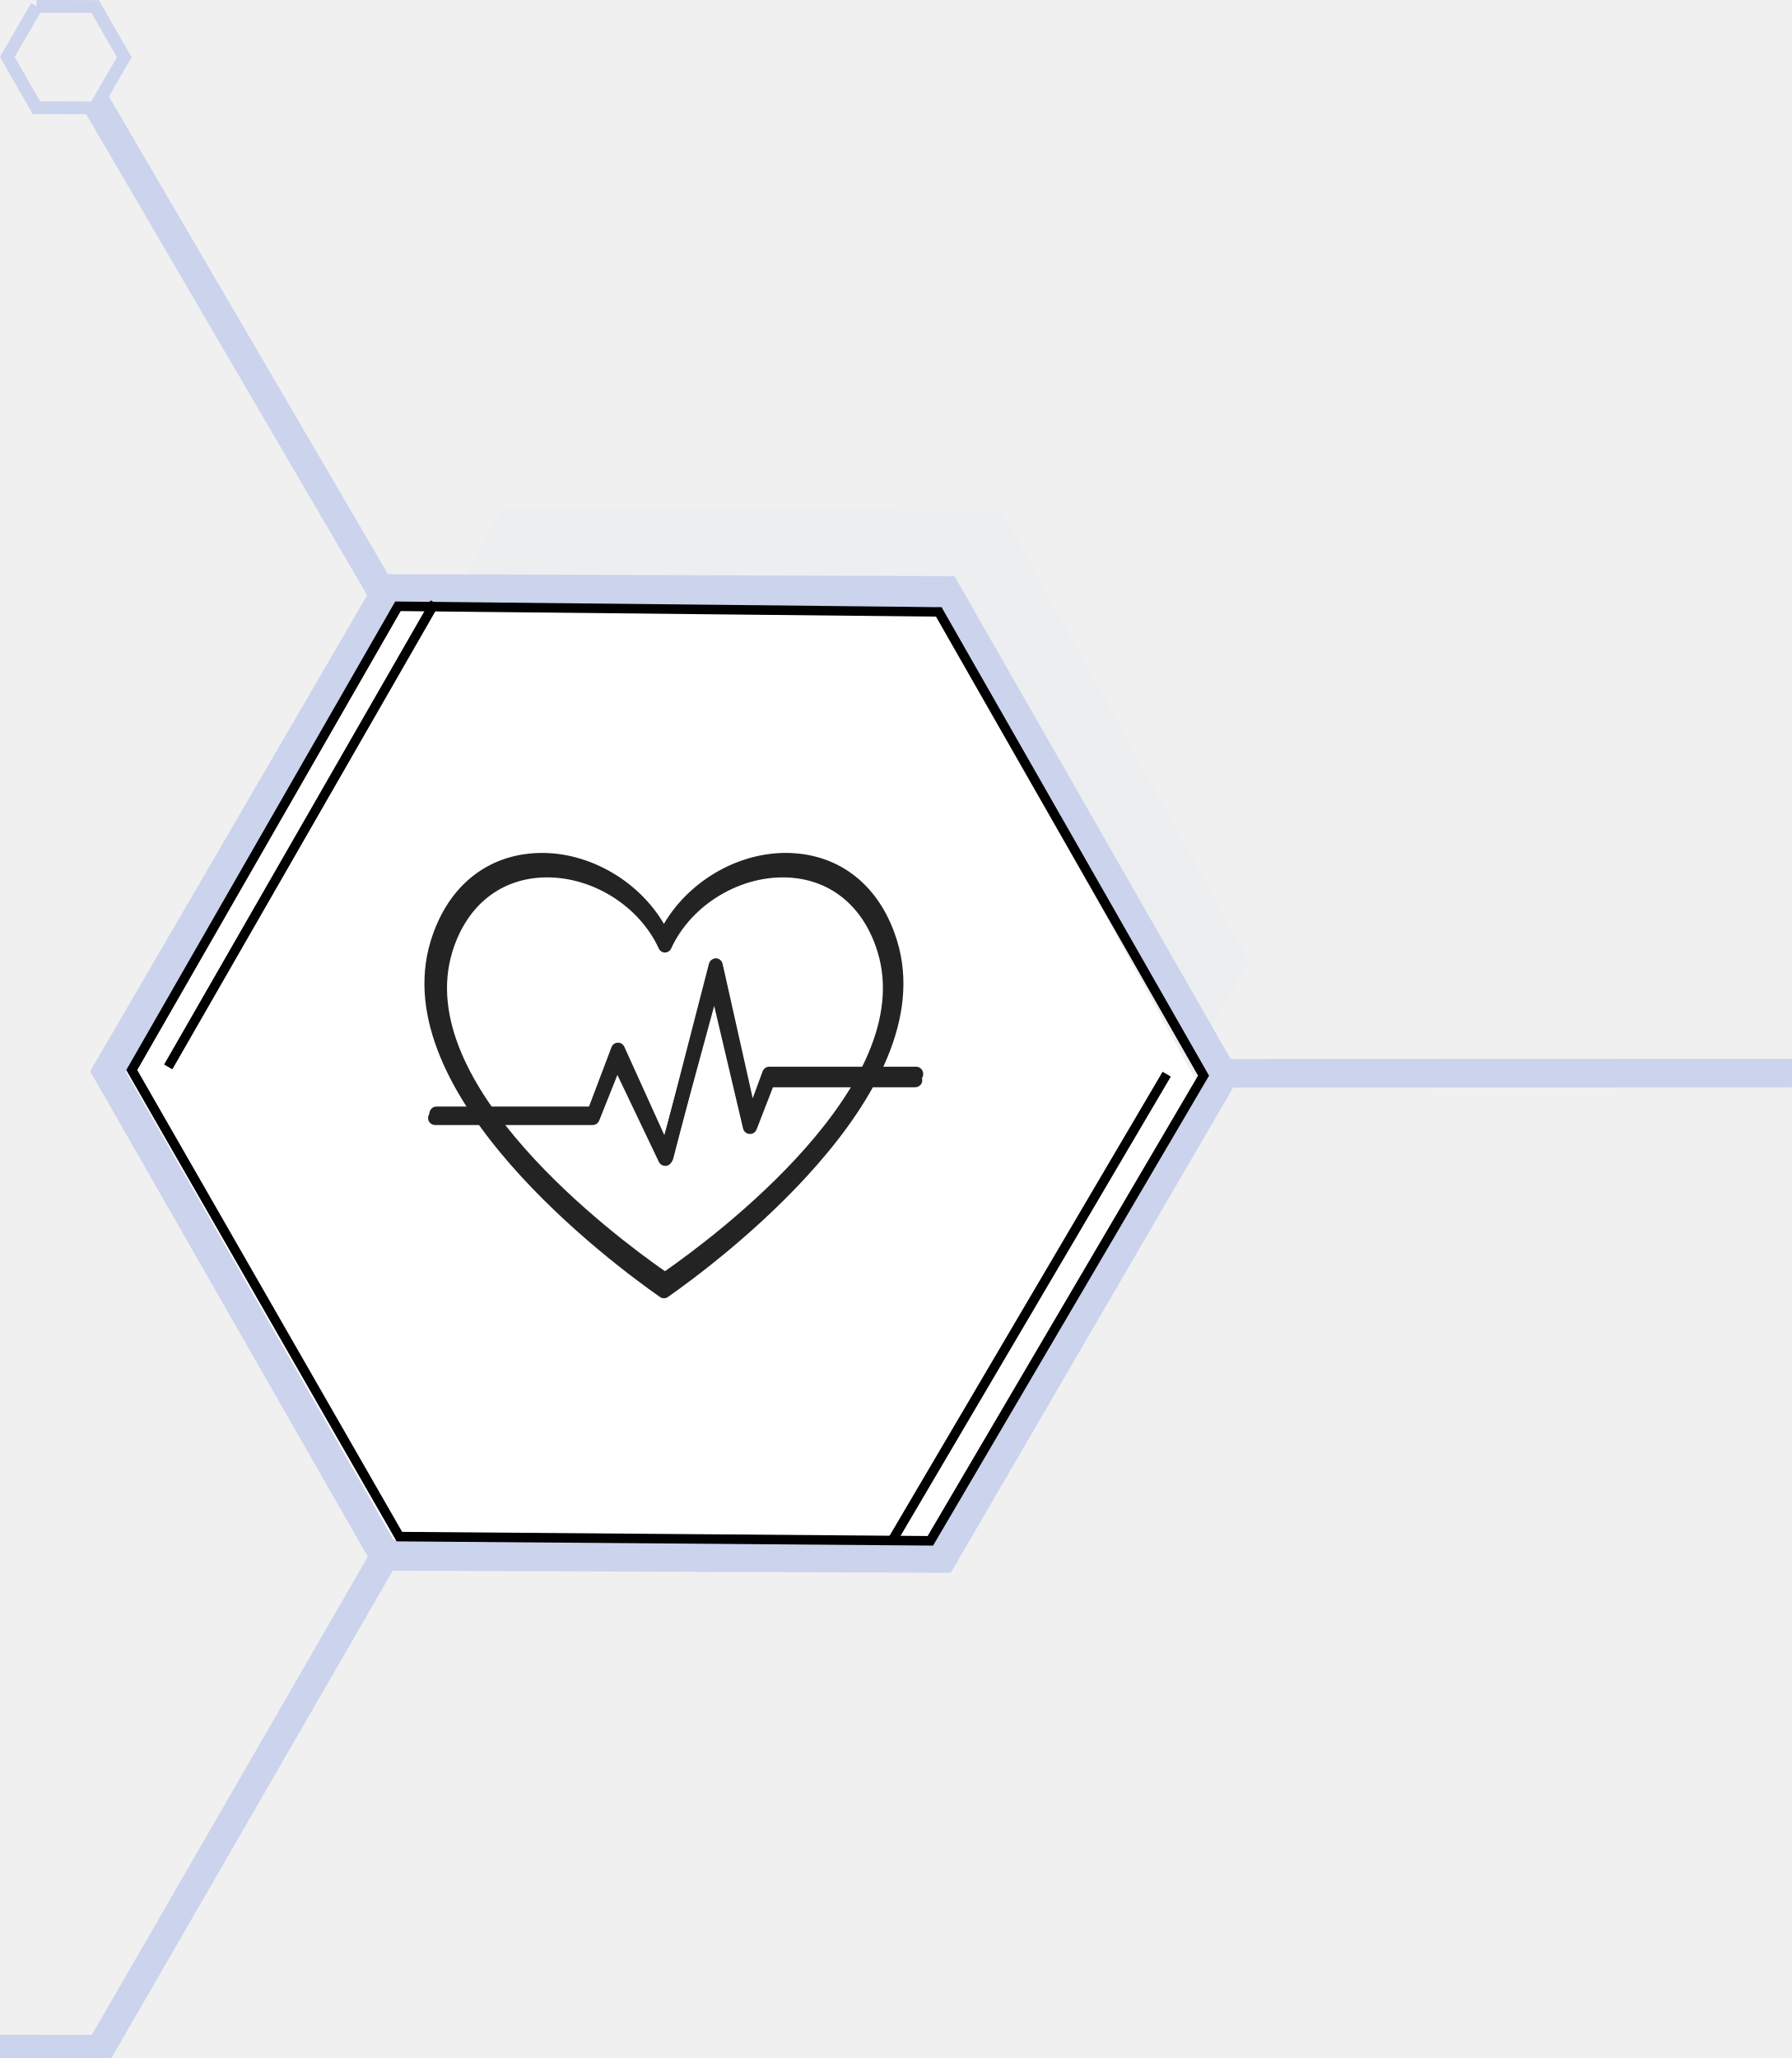
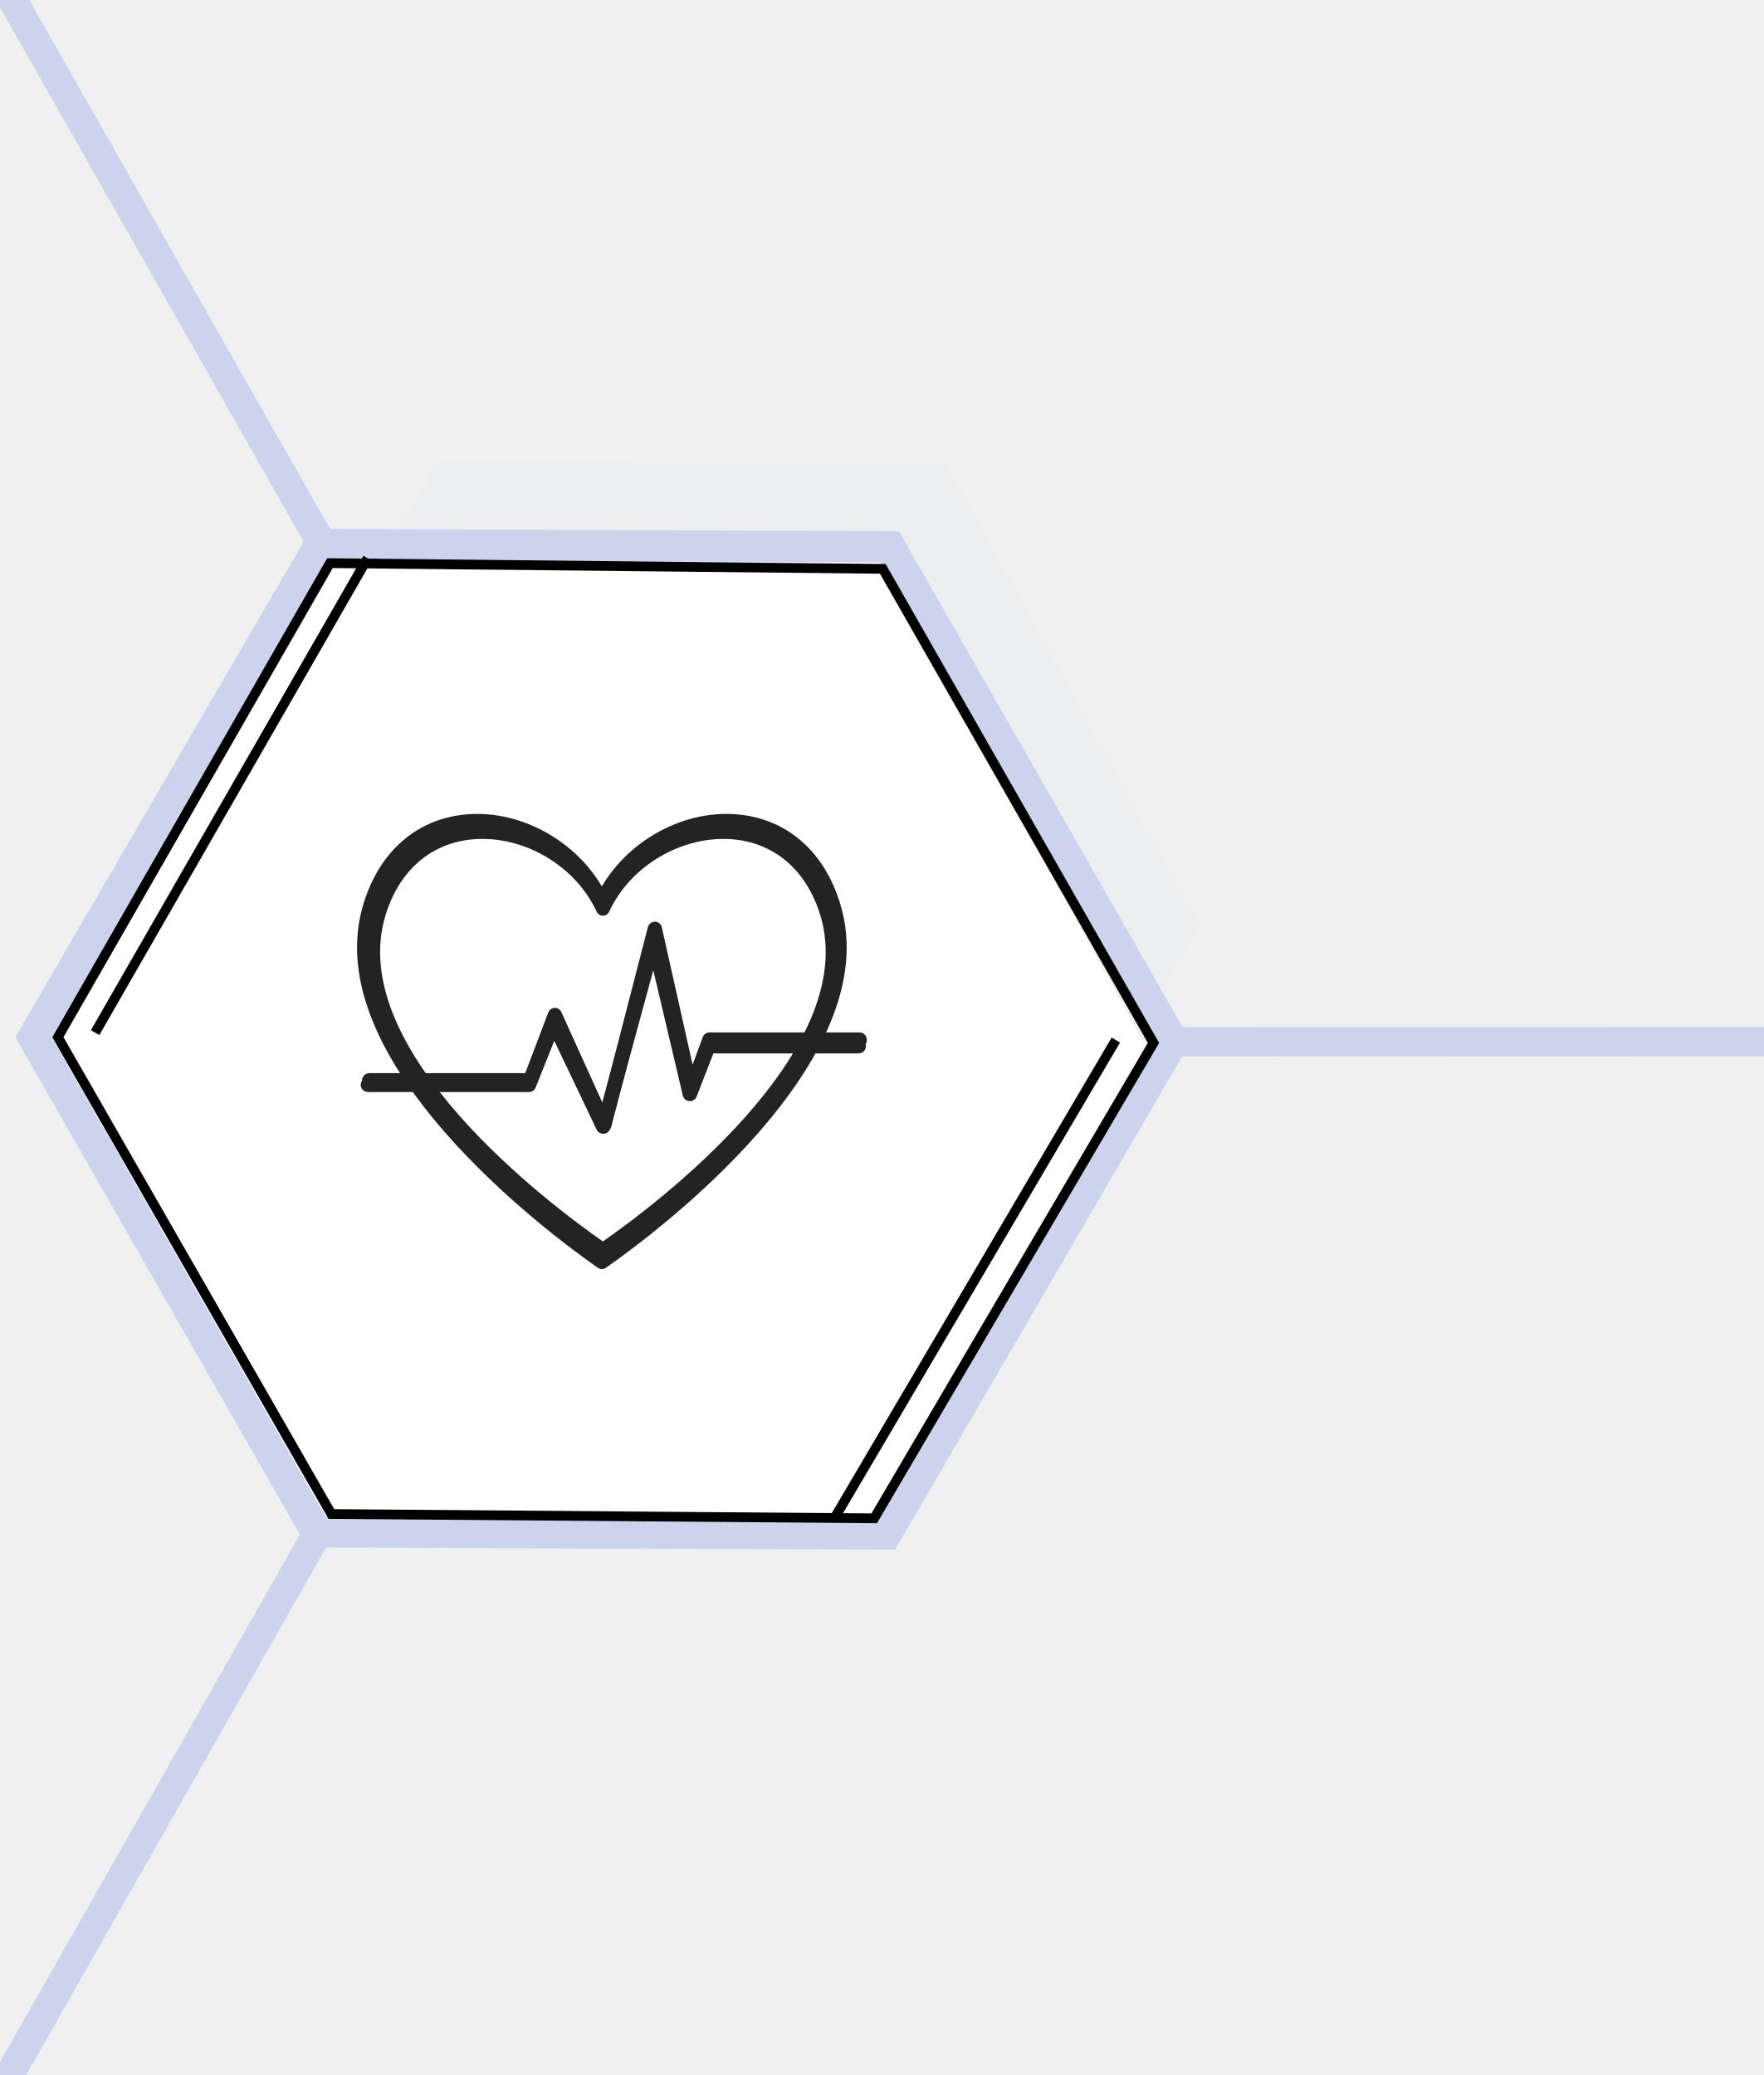
- <svg xmlns="http://www.w3.org/2000/svg" width="49.859mm" height="57.259mm" viewBox="0 0 49.859 57.259" version="1.1" id="svg15845">
+ <svg xmlns="http://www.w3.org/2000/svg" width="48mm" height="56.487mm" viewBox="0 0 48 56.487" version="1.1" id="svg15845">
  <defs id="defs15842">
    <clipPath id="49fd248cad">
      <path d="m 438.727,162.684 h 49.742 v 57.805 h -49.742 z m 0,0" clip-rule="nonzero" id="path296" />
    </clipPath>
    <clipPath id="e60fc9ef39">
      <path d="M 5,9 H 70 V 66.375 H 5 Z m 0,0" clip-rule="nonzero" id="path14191" />
    </clipPath>
    <clipPath id="e60fc9ef39-9">
      <path d="M 5,9 H 70 V 66.375 H 5 Z m 0,0" clip-rule="nonzero" id="path14191-7" />
    </clipPath>
    <clipPath id="083787133f">
      <path d="m 1110,374 h 103.617 V 479 H 1110 Z m 0,0" clip-rule="nonzero" id="path98743" />
    </clipPath>
  </defs>
-   <g id="layer1" transform="translate(-60.74226,-30.24062)">
-     <path fill="#f0f0f8" d="m 95.493,56.971 -7.033,12.405 -13.903,-0.092 -6.868,-12.497 7.033,-12.405 13.903,0.092 6.868,12.497" fill-opacity="1" fill-rule="nonzero" id="path322-40" style="fill:#edeeef;fill-opacity:1;stroke-width:0.387" />
-     <path fill="#f0f0f8" d="M 94.075,60.4 86.404,73.931 71.239,73.83 63.748,60.199 71.419,46.668 86.584,46.768 94.075,60.4" fill-opacity="1" fill-rule="nonzero" id="path322-40-9" style="fill:#ffffff;fill-opacity:1;stroke-width:0.387" />
-     <g clip-path="url(#e60fc9ef39)" id="g14198" transform="matrix(0.2074533,0,0,0.2161886,71.43585,52.01053)" style="stroke-width:0.849">
+   <g id="layer1" transform="translate(-62.90617,-31.74175)">
+     <path fill="#f0f0f8" d="m 95.565,56.898 -7.033,12.405 -13.903,-0.092 -6.868,-12.497 7.033,-12.405 13.903,0.092 6.868,12.497" fill-opacity="1" fill-rule="nonzero" id="path322-40" style="fill:#edeeef;fill-opacity:1;stroke-width:0.387" />
+     <path fill="#f0f0f8" d="M 94.147,60.327 86.476,73.858 71.311,73.758 63.82,60.127 71.491,46.596 l 15.165,0.1 7.491,13.631" fill-opacity="1" fill-rule="nonzero" id="path322-40-9" style="fill:#ffffff;fill-opacity:1;stroke-width:0.387" />
+     <g clip-path="url(#e60fc9ef39)" id="g14198" transform="matrix(0.2074533,0,0,0.2161886,71.50815,51.93824)" style="stroke-width:0.849">
      <path fill="#232323" d="m 21.164,10.961 c -0.352,0 -0.699,0.012 -1.047,0.035 C 14.297,11.391 9.883,15.055 8.004,21.047 2.359,39.055 30.613,59.605 37.5,64.293 44.391,59.605 72.645,39.055 67,21.047 65.121,15.055 60.707,11.391 54.887,10.996 c -6.75,-0.449 -13.699,3.578 -16.527,9.598 -0.156,0.332 -0.492,0.543 -0.859,0.543 -0.367,0 -0.699,-0.211 -0.855,-0.543 -2.684,-5.707 -9.074,-9.633 -15.48,-9.633 z M 37.5,66.383 c -0.184,0 -0.367,-0.055 -0.527,-0.16 l -0.086,-0.059 C 30.676,61.992 0.02,40.188 6.195,20.48 8.32,13.703 13.348,9.559 19.988,9.109 26.871,8.637 33.953,12.395 37.5,18.199 41.047,12.395 48.125,8.629 55.016,9.109 61.656,9.559 66.684,13.703 68.805,20.48 74.984,40.188 44.324,61.992 38.117,66.164 l -0.086,0.059 C 37.871,66.328 37.688,66.383 37.5,66.383" fill-opacity="1" fill-rule="nonzero" id="path14196" style="stroke-width:0.721" />
    </g>
-     <path fill="#232323" d="m 79.282,62.631 c -0.075,0 -0.144,-0.046 -0.177,-0.117 l -1.152,-2.544 -0.506,1.337 c -0.03,0.079 -0.102,0.13 -0.182,0.13 h -4.38 c -0.109,0 -0.197,-0.092 -0.197,-0.205 0,-0.113 0.088,-0.204 0.197,-0.204 h 4.246 l 0.624,-1.648 c 0.028,-0.076 0.098,-0.127 0.176,-0.129 0.079,-0.005 0.151,0.043 0.184,0.117 l 1.118,2.468 1.235,-4.781 c 0.024,-0.091 0.104,-0.147 0.193,-0.152 0.091,0.001 0.168,0.067 0.188,0.158 l 0.837,3.736 0.275,-0.747 c 0.029,-0.079 0.102,-0.131 0.184,-0.131 h 4.088 c 0.109,0 0.197,0.091 0.197,0.204 0,0.113 -0.088,0.205 -0.197,0.205 h -3.954 l -0.456,1.236 c -0.031,0.084 -0.112,0.139 -0.197,0.131 -0.086,-0.006 -0.158,-0.07 -0.177,-0.158 l -0.804,-3.591 -1.171,4.533 c -0.022,0.083 -0.091,0.143 -0.173,0.15 -0.006,8.37e-4 -0.012,8.37e-4 -0.018,8.37e-4" fill-opacity="1" fill-rule="nonzero" id="path14200" style="stroke-width:0.18" />
-     <g clip-path="url(#e60fc9ef39-9)" id="g14198-7" transform="matrix(0.2005519,0,0,0.2054565,71.72312,52.39961)" style="stroke-width:0.849">
+     <path fill="#232323" d="m 79.354,62.559 c -0.075,0 -0.144,-0.046 -0.177,-0.117 l -1.152,-2.544 -0.506,1.337 c -0.03,0.079 -0.102,0.13 -0.182,0.13 h -4.38 c -0.109,0 -0.197,-0.092 -0.197,-0.205 0,-0.113 0.088,-0.204 0.197,-0.204 h 4.246 l 0.624,-1.648 c 0.028,-0.076 0.098,-0.127 0.176,-0.129 0.079,-0.005 0.151,0.043 0.184,0.117 l 1.118,2.468 1.235,-4.781 c 0.024,-0.091 0.104,-0.147 0.193,-0.152 0.091,0.001 0.168,0.067 0.188,0.158 l 0.837,3.736 0.275,-0.747 c 0.029,-0.079 0.102,-0.131 0.184,-0.131 h 4.088 c 0.109,0 0.197,0.091 0.197,0.204 0,0.113 -0.088,0.205 -0.197,0.205 h -3.954 l -0.456,1.236 c -0.031,0.084 -0.112,0.139 -0.197,0.131 -0.086,-0.006 -0.158,-0.07 -0.177,-0.158 l -0.804,-3.591 -1.171,4.533 c -0.022,0.083 -0.091,0.143 -0.173,0.15 -0.006,8.37e-4 -0.012,8.37e-4 -0.018,8.37e-4" fill-opacity="1" fill-rule="nonzero" id="path14200" style="stroke-width:0.18" />
+     <g clip-path="url(#e60fc9ef39-9)" id="g14198-7" transform="matrix(0.2005519,0,0,0.2054565,71.79542,52.32731)" style="stroke-width:0.849">
      <path fill="#232323" d="m 21.164,10.961 c -0.352,0 -0.699,0.012 -1.047,0.035 C 14.297,11.391 9.883,15.055 8.004,21.047 2.359,39.055 30.613,59.605 37.5,64.293 44.391,59.605 72.645,39.055 67,21.047 65.121,15.055 60.707,11.391 54.887,10.996 c -6.75,-0.449 -13.699,3.578 -16.527,9.598 -0.156,0.332 -0.492,0.543 -0.859,0.543 -0.367,0 -0.699,-0.211 -0.855,-0.543 -2.684,-5.707 -9.074,-9.633 -15.48,-9.633 z M 37.5,66.383 c -0.184,0 -0.367,-0.055 -0.527,-0.16 l -0.086,-0.059 C 30.676,61.992 0.02,40.188 6.195,20.48 8.32,13.703 13.348,9.559 19.988,9.109 26.871,8.637 33.953,12.395 37.5,18.199 41.047,12.395 48.125,8.629 55.016,9.109 61.656,9.559 66.684,13.703 68.805,20.48 74.984,40.188 44.324,61.992 38.117,66.164 l -0.086,0.059 C 37.871,66.328 37.688,66.383 37.5,66.383" fill-opacity="1" fill-rule="nonzero" id="path14196-8" style="stroke-width:0.721" />
    </g>
-     <path fill="#232323" d="m 79.252,62.678 c -0.075,0 -0.144,-0.043 -0.178,-0.112 l -1.153,-2.418 -0.507,1.27 c -0.03,0.075 -0.102,0.124 -0.182,0.124 h -4.382 c -0.109,0 -0.197,-0.087 -0.197,-0.195 0,-0.108 0.088,-0.194 0.197,-0.194 h 4.249 l 0.624,-1.566 c 0.028,-0.072 0.098,-0.12 0.176,-0.123 0.079,-0.005 0.151,0.041 0.184,0.111 l 1.119,2.346 1.236,-4.543 c 0.024,-0.087 0.104,-0.14 0.193,-0.144 0.091,0.001 0.168,0.063 0.188,0.15 l 0.838,3.551 0.275,-0.709 c 0.029,-0.075 0.102,-0.124 0.184,-0.124 h 4.091 c 0.109,0 0.197,0.087 0.197,0.194 0,0.108 -0.088,0.195 -0.197,0.195 H 82.249 l -0.456,1.175 c -0.031,0.08 -0.112,0.132 -0.197,0.124 -0.086,-0.005 -0.158,-0.067 -0.178,-0.15 L 80.614,58.227 79.442,62.535 c -0.022,0.079 -0.091,0.136 -0.173,0.143 -0.006,8.31e-4 -0.012,8.31e-4 -0.018,8.31e-4" fill-opacity="1" fill-rule="nonzero" id="path14200-8" style="stroke-width:0.175" />
-     <g clip-path="url(#083787133f)" id="g98848" transform="matrix(0.3527778,0,0,0.3527778,-332.8952,-90.34594)" style="stroke:#b5b8d8;stroke-opacity:1">
+     <path fill="#232323" d="m 79.324,62.606 c -0.075,0 -0.144,-0.043 -0.178,-0.112 l -1.153,-2.418 -0.507,1.27 c -0.03,0.075 -0.102,0.124 -0.182,0.124 h -4.382 c -0.109,0 -0.197,-0.087 -0.197,-0.195 0,-0.108 0.088,-0.194 0.197,-0.194 h 4.249 l 0.624,-1.566 c 0.028,-0.072 0.098,-0.12 0.176,-0.123 0.079,-0.005 0.151,0.041 0.184,0.111 l 1.119,2.346 1.236,-4.543 c 0.024,-0.087 0.104,-0.14 0.193,-0.144 0.091,0.001 0.168,0.063 0.188,0.15 l 0.838,3.551 0.275,-0.709 c 0.029,-0.075 0.102,-0.124 0.184,-0.124 h 4.091 c 0.109,0 0.197,0.087 0.197,0.194 0,0.108 -0.088,0.195 -0.197,0.195 h -3.956 l -0.456,1.175 c -0.031,0.08 -0.112,0.132 -0.197,0.124 -0.086,-0.005 -0.158,-0.067 -0.178,-0.15 l -0.804,-3.413 -1.172,4.308 c -0.022,0.079 -0.091,0.136 -0.173,0.143 -0.006,8.31e-4 -0.012,8.31e-4 -0.018,8.31e-4" fill-opacity="1" fill-rule="nonzero" id="path14200-8" style="stroke-width:0.175" />
+     <g clip-path="url(#083787133f)" id="g98848" transform="matrix(0.3527778,0,0,0.3527778,-332.8229,-90.41823)" style="stroke:#b5b8d8;stroke-opacity:1">
      <path stroke-linecap="round" transform="matrix(0.682317,0,0,0.682746,1119.156,410.0288)" fill="none" stroke-linejoin="miter" d="M 104.001,80 39.583,79.76 7.586,23.856 l 32.415,-55.669 64.417,0.24 31.997,55.909 z m 0,0" stroke="#000000" stroke-width="3.543" stroke-opacity="1" stroke-miterlimit="4" id="path98846" style="stroke:#cbd3ed;stroke-opacity:1" />
    </g>
-     <path style="fill:none;fill-opacity:1;stroke:#cbd3ed;stroke-width:0.794;stroke-dasharray:none;stroke-opacity:1" d="m 63.371,33.026 8.106,13.875" id="path103810-3" />
-     <path style="fill:none;fill-opacity:1;stroke:#cbd3ed;stroke-width:0.794;stroke-dasharray:none;stroke-opacity:1" d="m 94.532,60.102 16.07,-0.005" id="path103810-3-6" />
-     <path style="fill:none;fill-opacity:1;stroke:#000000;stroke-width:0.265;stroke-dasharray:none;stroke-opacity:1" d="M 71.815,47.109 86.863,47.265 94.23,60.168 86.629,73.11 71.854,72.993 64.408,60.012 Z" id="path110182" />
-     <path style="fill:none;fill-opacity:1;stroke:#000000;stroke-width:0.265;stroke-dasharray:none;stroke-opacity:1" d="M 72.84,47.01 65.423,59.925" id="path110454" />
-     <path style="fill:none;fill-opacity:1;stroke:#000000;stroke-width:0.265;stroke-dasharray:none;stroke-opacity:1" d="m 93.205,60.127 -7.657,13.011" id="path110454-8" />
-     <path style="fill:none;fill-opacity:1;stroke:#cbd3ed;stroke-width:0.794;stroke-dasharray:none;stroke-opacity:1" d="M 71.677,73.134 63.5,87.301" id="path103810-5" />
-     <path style="fill:none;fill-opacity:1;stroke:#cbd3ed;stroke-width:0.688;stroke-dasharray:none;stroke-opacity:1" d="m 63.817,87.201 -3.099,-0.004" id="path103810-5-0" />
-     <path fill="#f0f0f8" d="m 61.763,30.417 1.628,0.005 0.81,1.412 -0.817,1.408 -1.628,-0.005 -0.81,-1.412 0.817,-1.408" fill-opacity="1" fill-rule="nonzero" id="path322-4-9-2" style="fill:none;fill-opacity:1;stroke:#cbd3ed;stroke-width:0.353;stroke-opacity:1" />
+     <path style="fill:none;fill-opacity:1;stroke:#cbd3ed;stroke-width:0.794;stroke-dasharray:none;stroke-opacity:1" d="m 63.089,31.465 8.472,14.901" id="path103810-3" />
+     <path style="fill:none;fill-opacity:1;stroke:#cbd3ed;stroke-width:0.794;stroke-dasharray:none;stroke-opacity:1" d="m 94.893,60.102 16.07,-0.005" id="path103810-3-6" />
+     <path style="fill:none;fill-opacity:1;stroke:#000000;stroke-width:0.265;stroke-dasharray:none;stroke-opacity:1" d="M 71.887,47.072 86.935,47.228 94.303,60.132 86.701,73.074 71.926,72.957 64.481,59.976 Z" id="path110182" />
+     <path style="fill:none;fill-opacity:1;stroke:#000000;stroke-width:0.265;stroke-dasharray:none;stroke-opacity:1" d="M 72.912,46.938 65.495,59.853" id="path110454" />
+     <path style="fill:none;fill-opacity:1;stroke:#000000;stroke-width:0.265;stroke-dasharray:none;stroke-opacity:1" d="m 93.278,60.055 -7.657,13.011" id="path110454-8" />
+     <path style="fill:none;fill-opacity:1;stroke:#cbd3ed;stroke-width:0.794;stroke-dasharray:none;stroke-opacity:1" d="M 71.475,73.605 63.091,88.354" id="path103810-3-60" />
  </g>
</svg>
